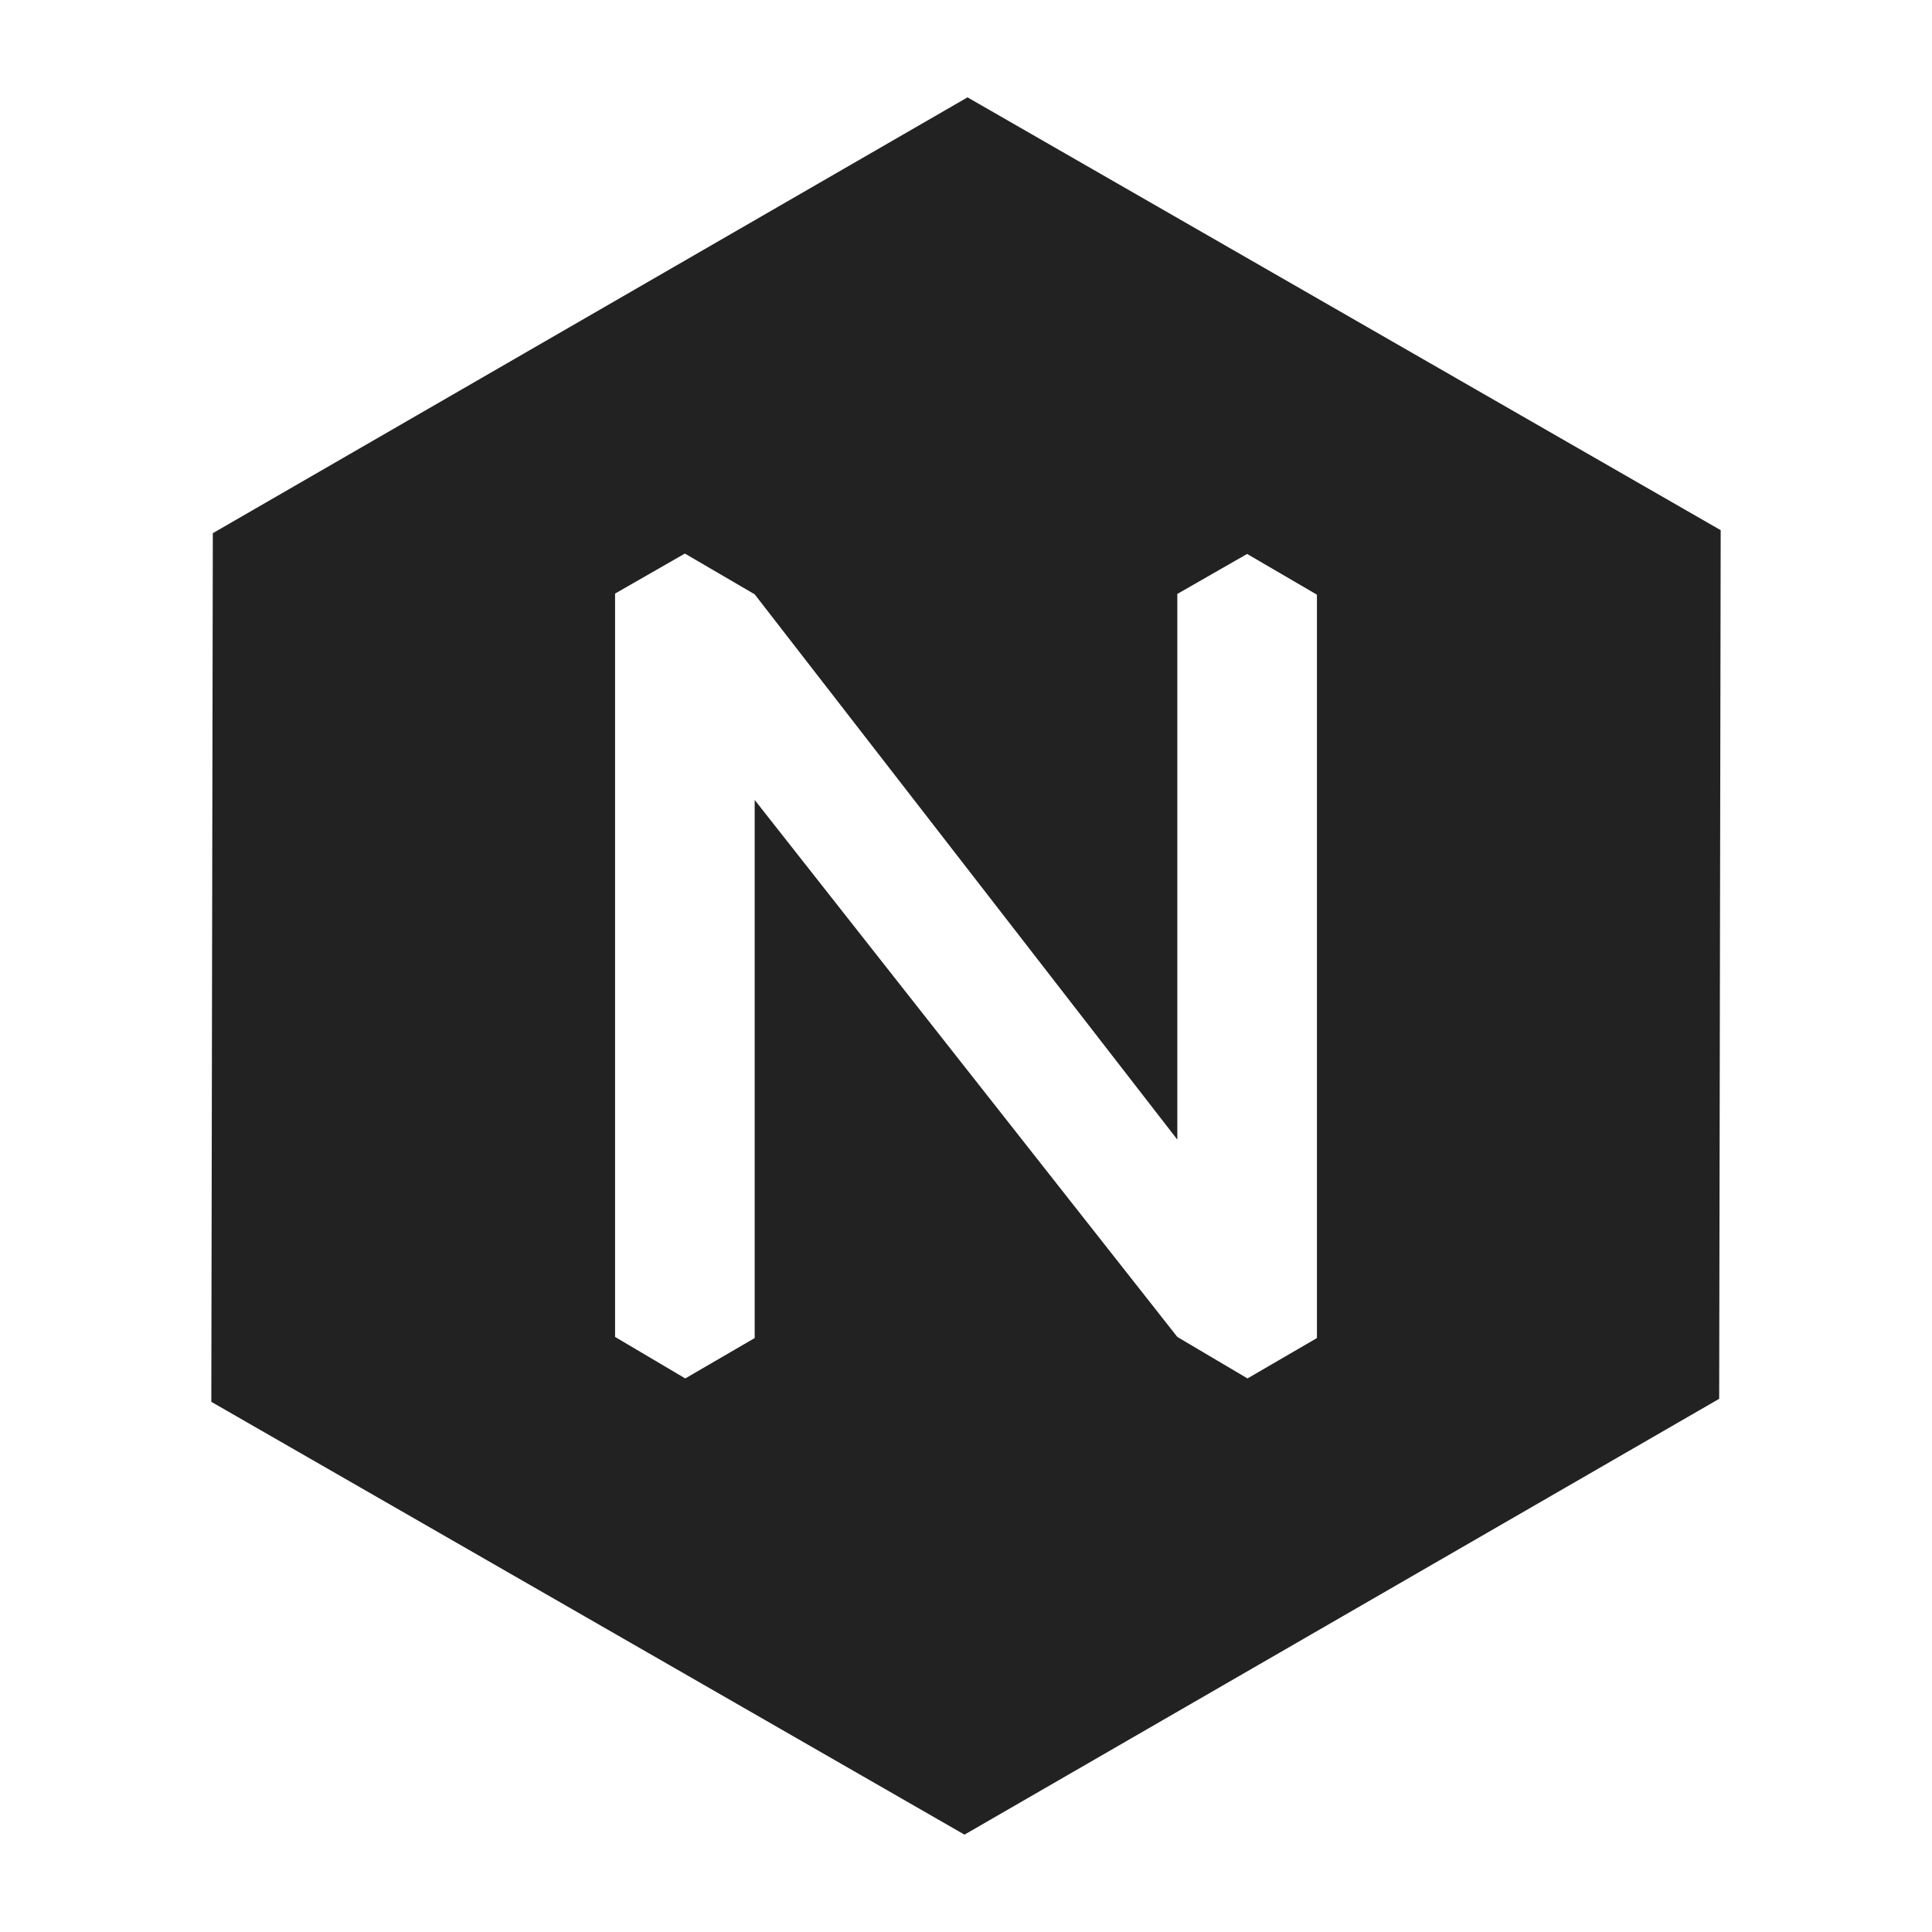
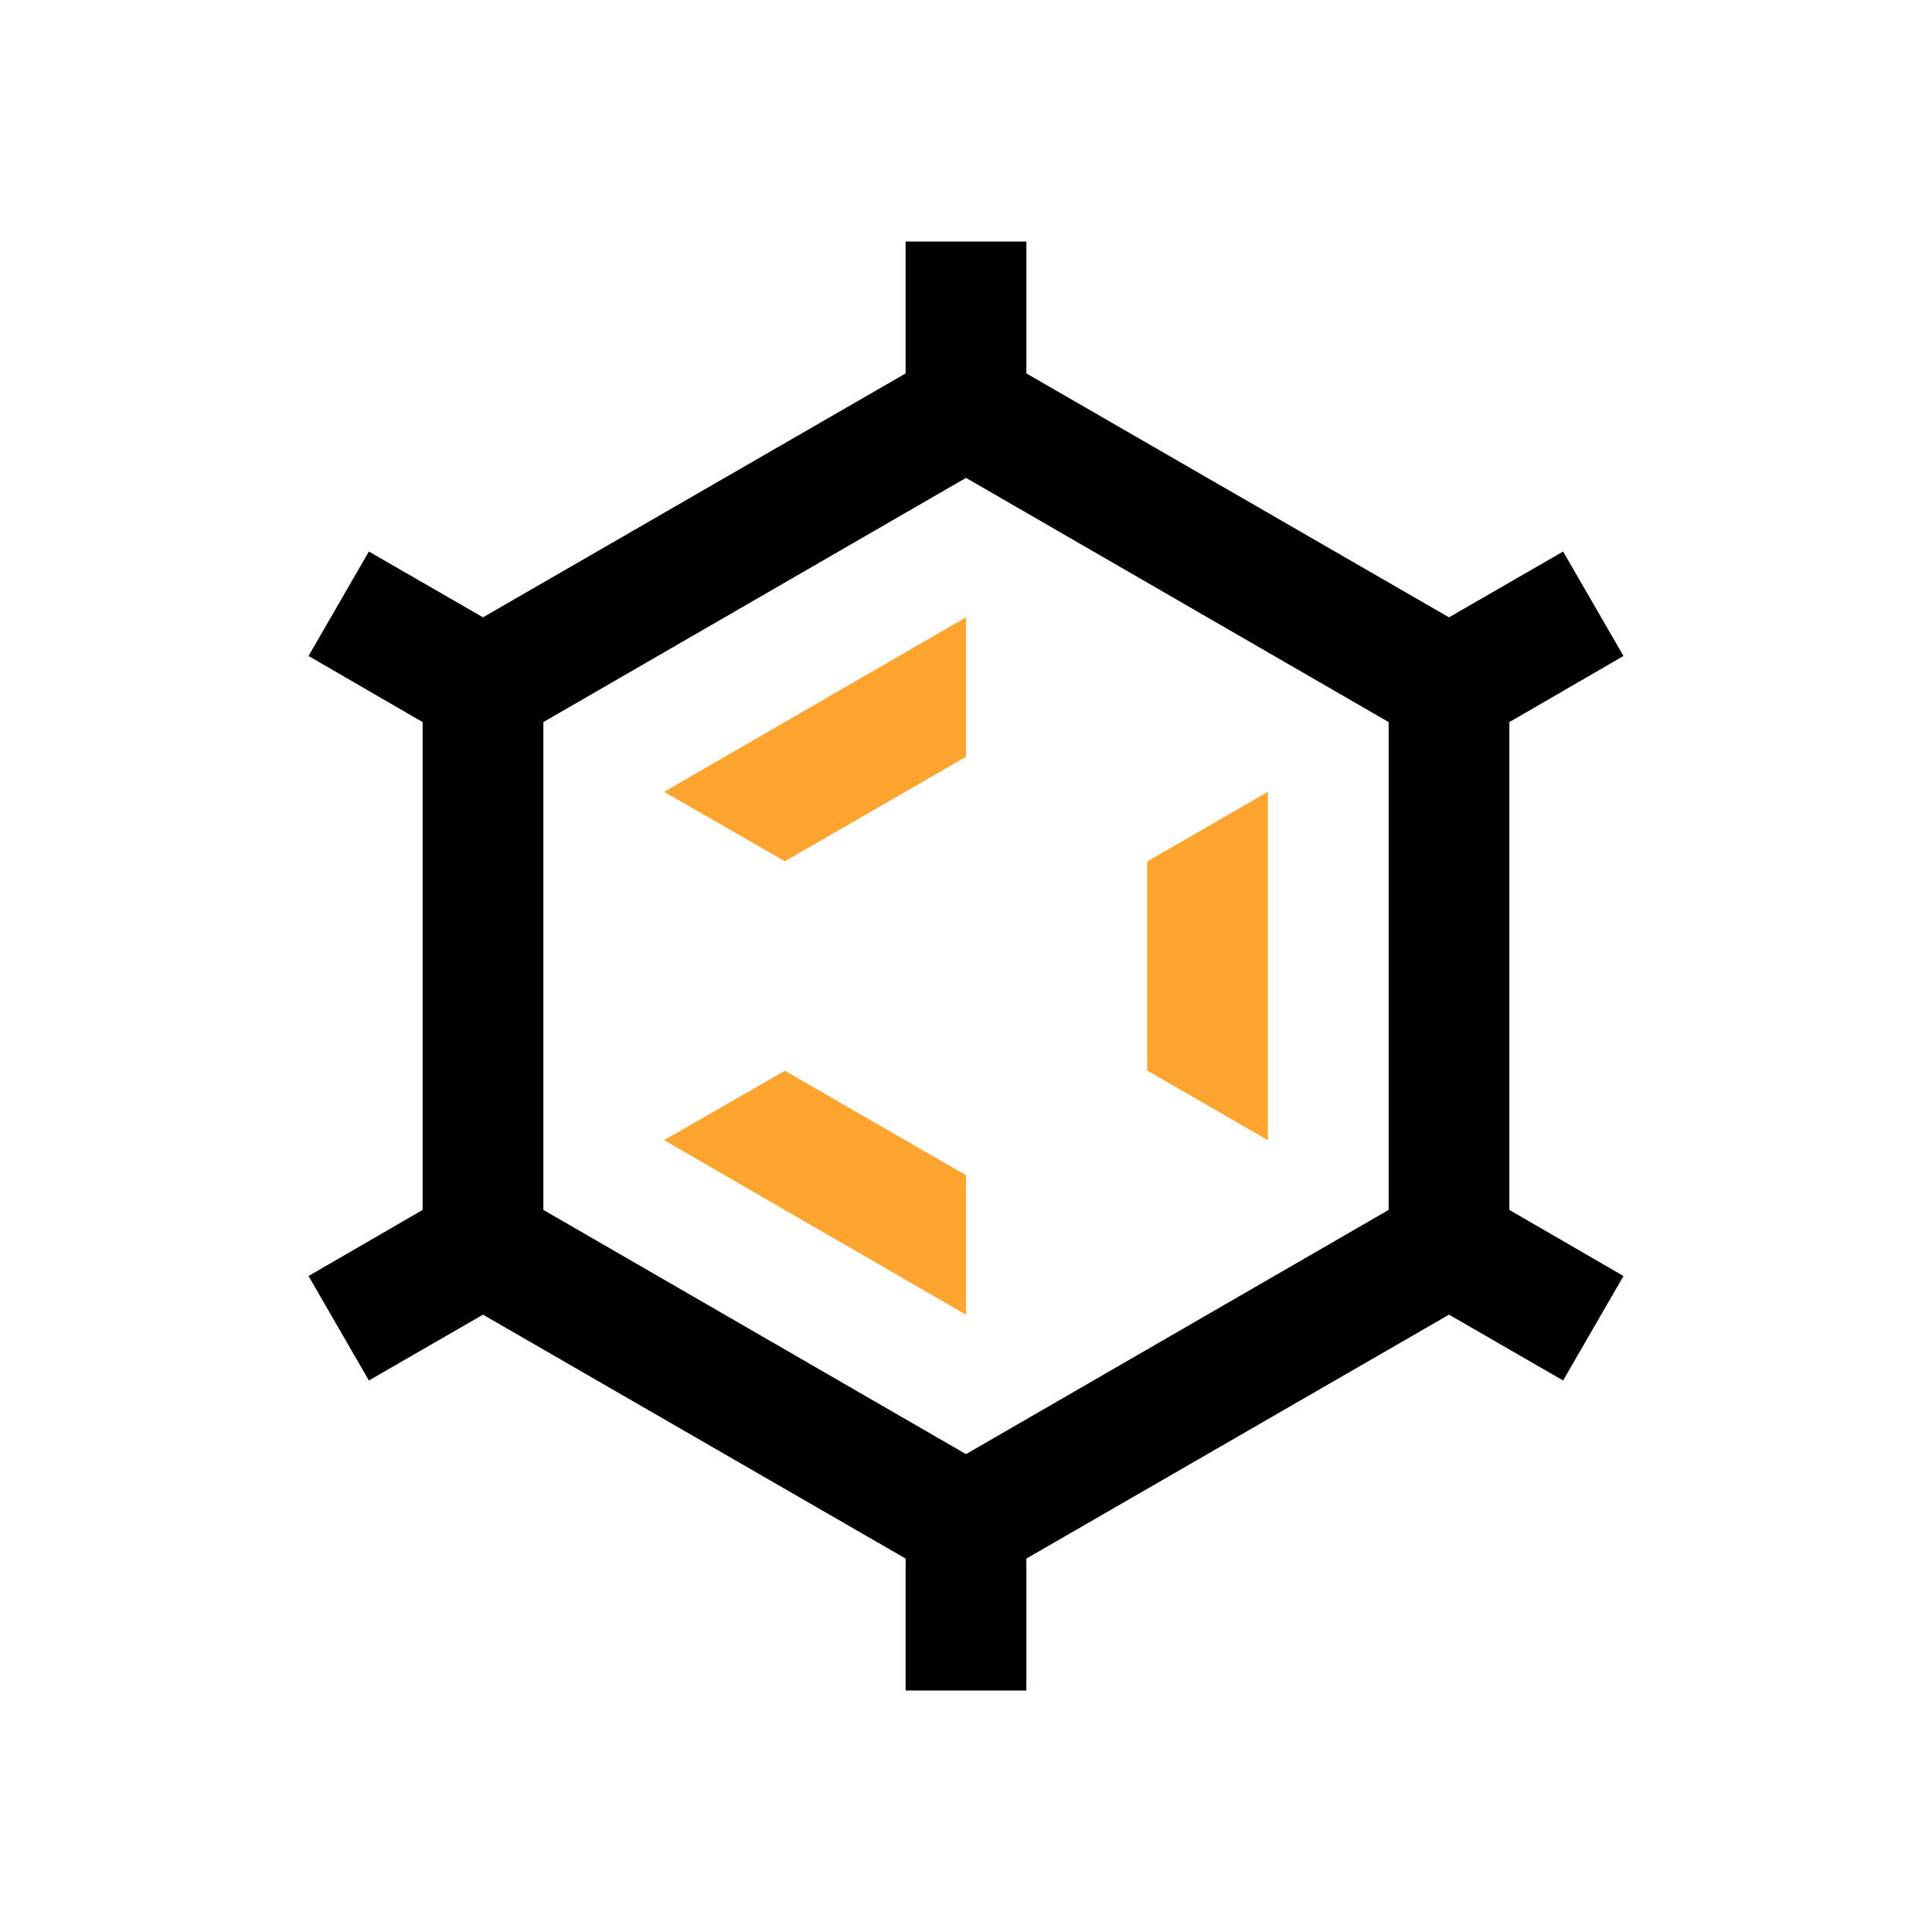
- <svg xmlns="http://www.w3.org/2000/svg" xml:space="preserve" enable-background="new 0 0 512 512" viewBox="0 0 512 512" height="512px" width="512px" y="0px" x="0px" id="NexT" version="1.1">
-   <defs id="defs3388" />
-   <path style="fill:#222222;fill-opacity:1" id="path3384" d="M 256.4,25.8 56.4,141.3 56,371.5 255.6,486.2 455.6,370.7 456,140.5 Z m 92.6,328.8 -18.4,10.7 -18.6,-11 0,0 -112,-142.3 0,142.6 -18.4,10.7 -18.6,-11 0,-197 18.5,-10.6 18.5,10.8 0,0 112,144.5 0,-144.6 18.5,-10.6 18.5,10.8 z" />
+ <svg xmlns="http://www.w3.org/2000/svg" t="1546920222787" class="icon" style="" viewBox="0 0 1024 1024" version="1.1" p-id="4762" width="200" height="200">
+   <defs>
+     <style type="text/css">html, * { user-select: text !important; }
+ @font-face { font-family: rbicon; src: url("chrome-extension://dipiagiiohfljcicegpgffpbnjmgjcnf/fonts/rbicon.woff2") format("woff2"); font-weight: normal; font-style: normal; }
+ </style>
+   </defs>
+   <path d="M608 567.36l64 36.96V419.68l-64 36.96v110.72zM512 401.12v-73.92l-160 92.48 64 36.8 96-55.36zM416 567.52l-64 36.8 160 92.48v-73.92l-96-55.36z" fill="#FFA42F" p-id="4763" />
+   <path d="M800 382.72l60.48-35.04-32-55.36L768 327.2l-224-129.28V128h-64v69.92l-224 129.28-60.48-34.88-32 55.36L224 382.72v258.56l-60.48 35.04 32 55.36L256 696.8l224 129.28V896h64v-69.92l224-129.28 60.48 34.88 32-55.36L800 641.28z m-64 258.56l-224 129.44-224-129.44V382.72l224-129.44 224 129.44z" fill="" p-id="4764" />
</svg>
